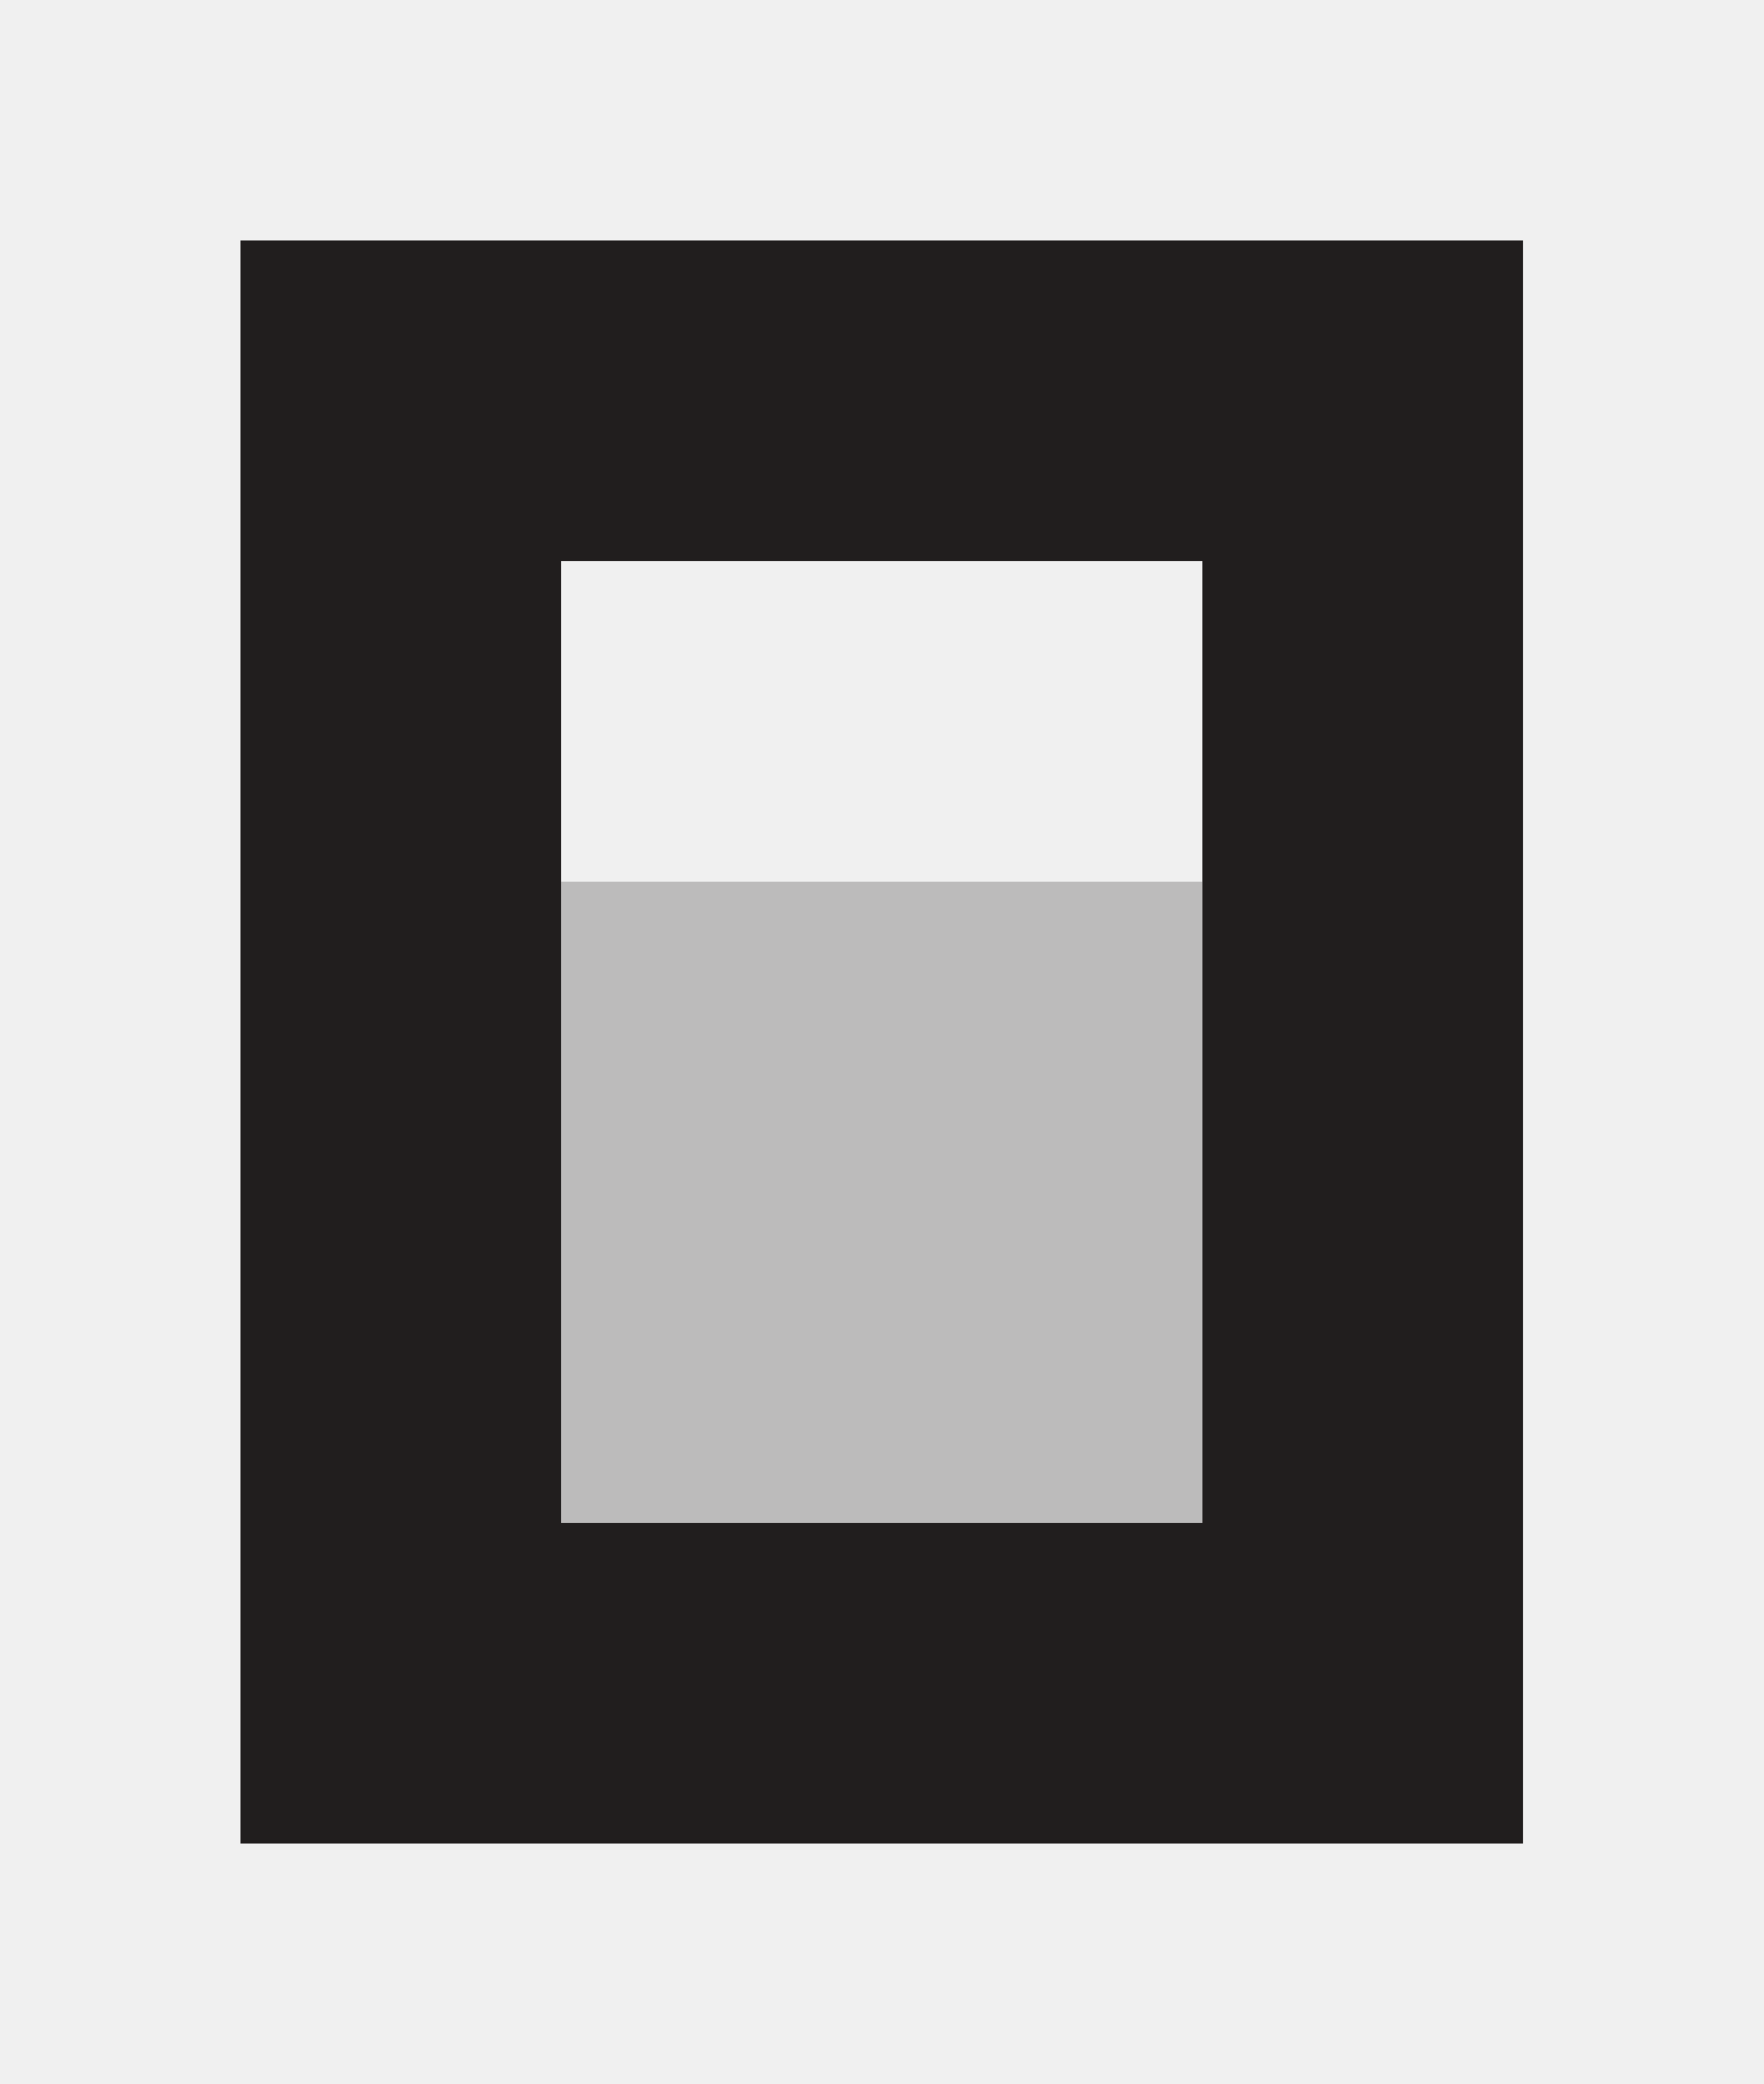
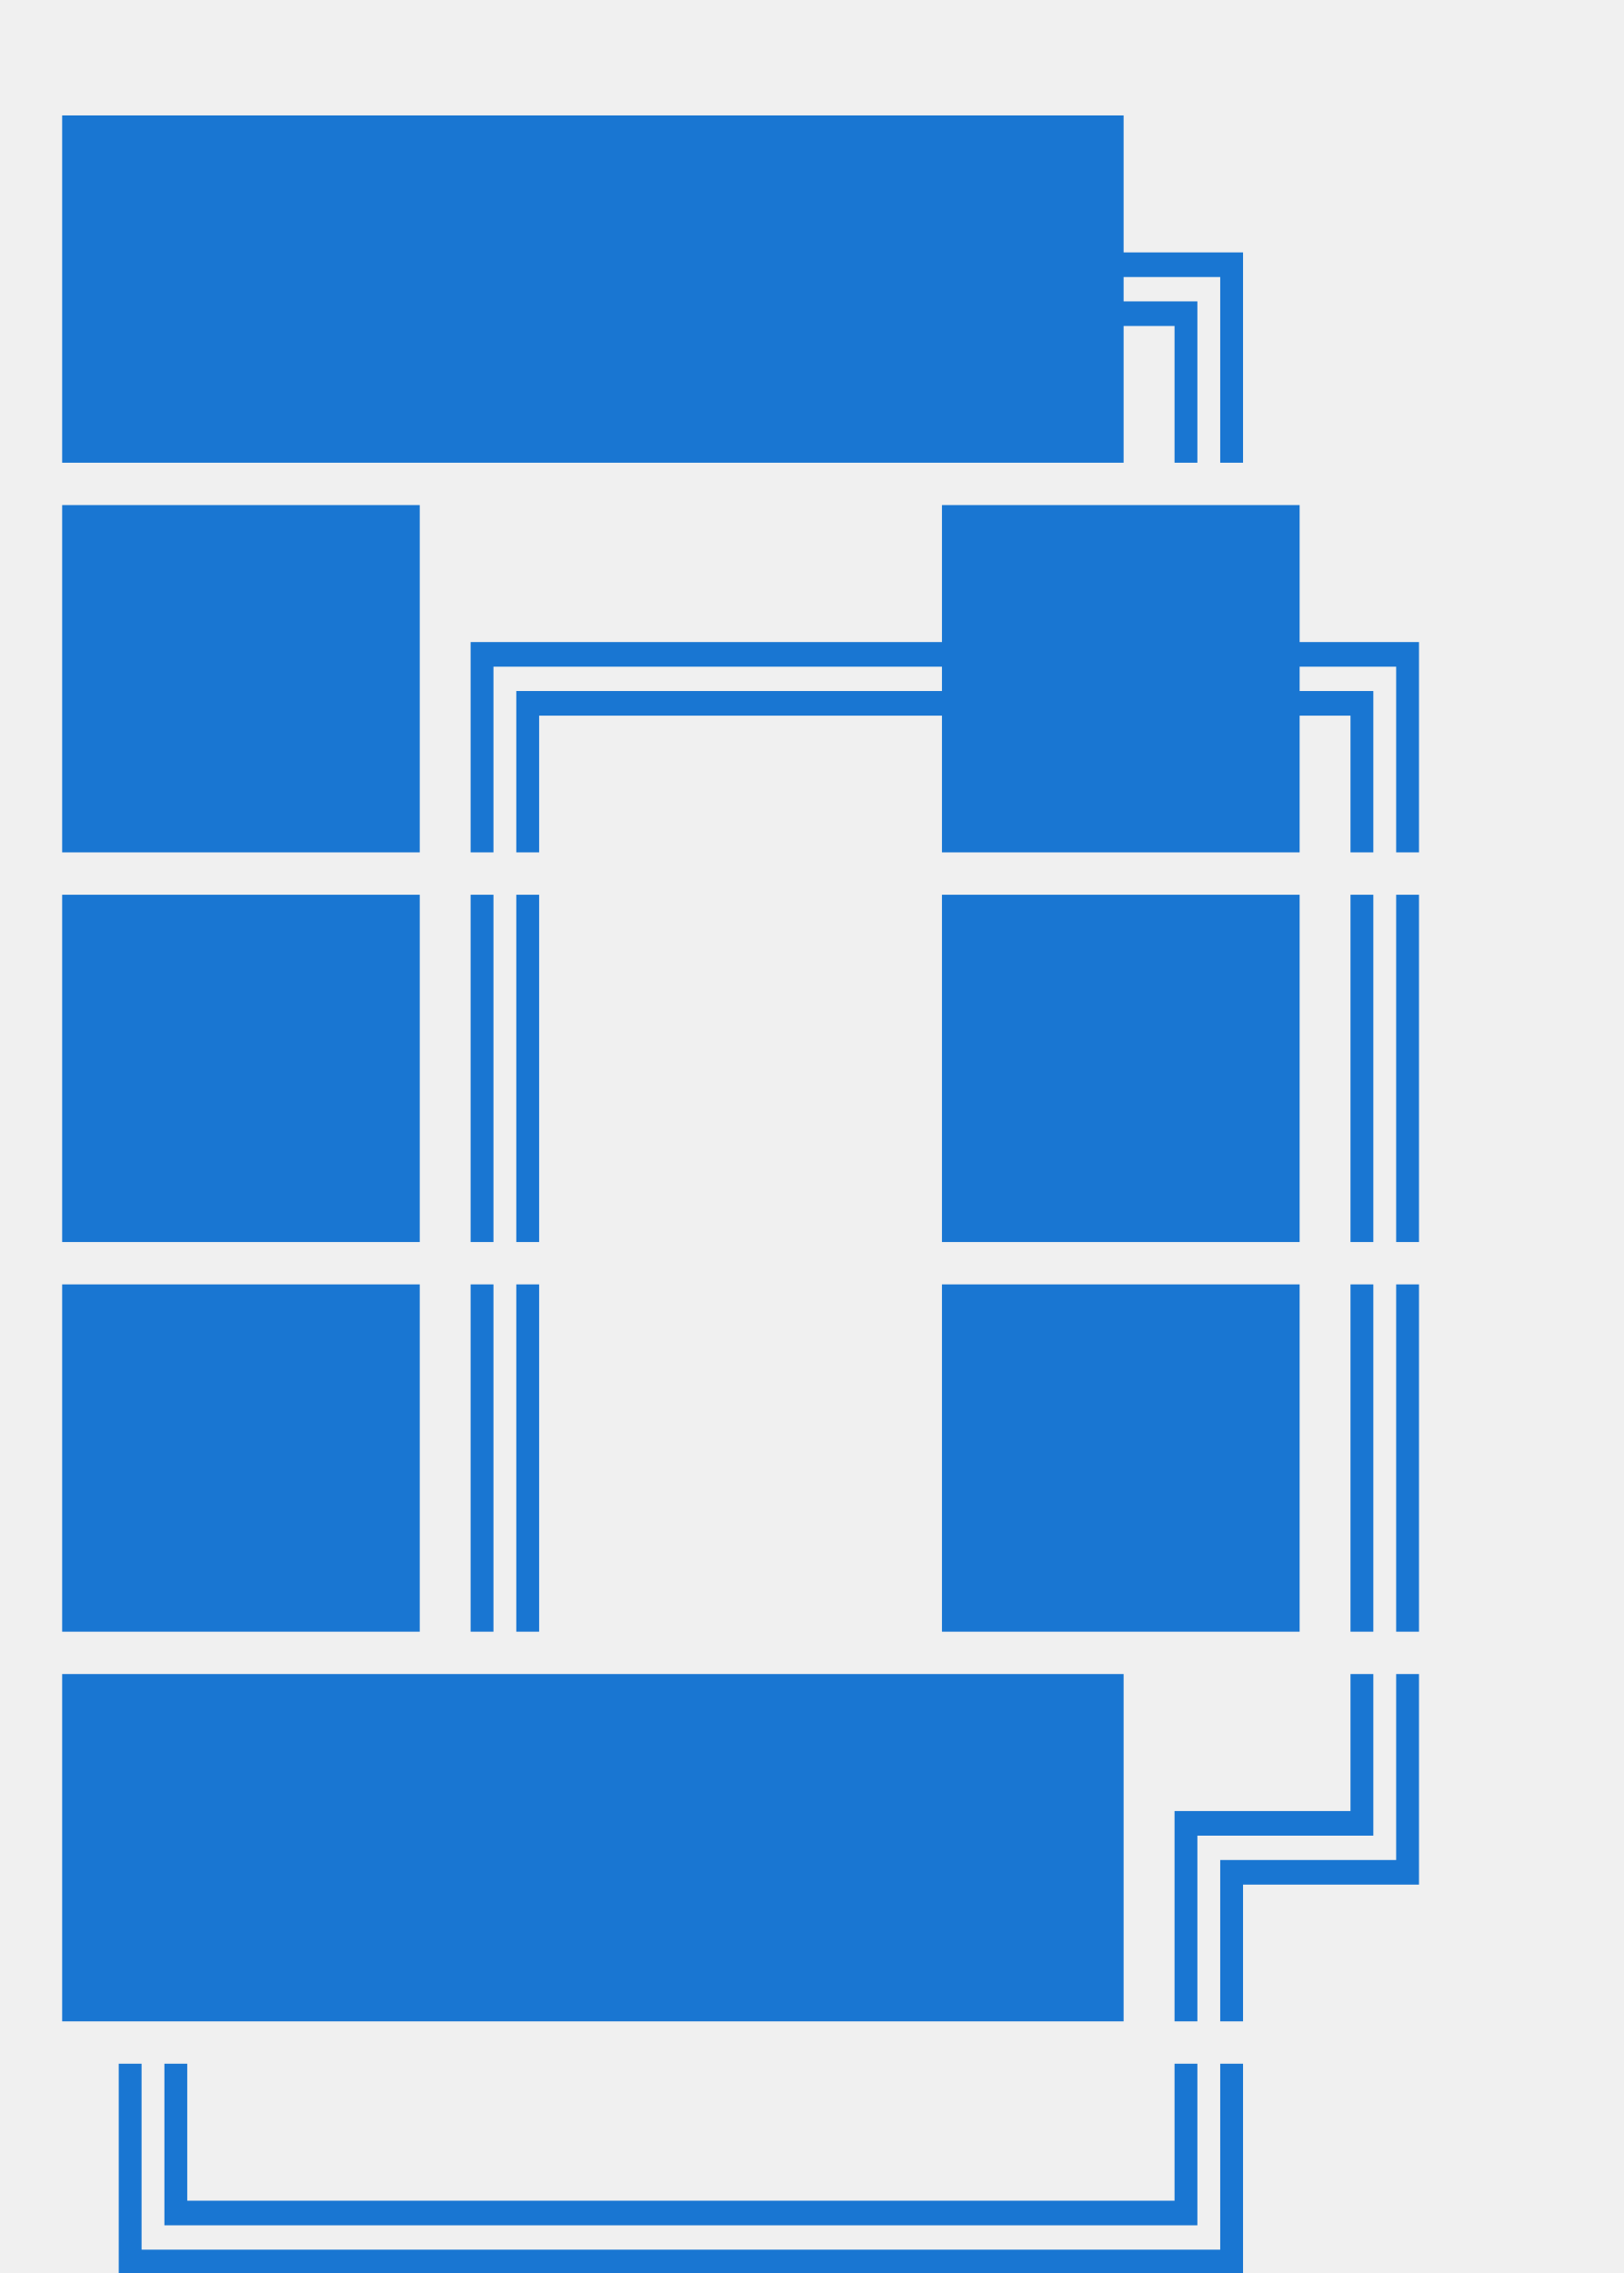
- <svg xmlns="http://www.w3.org/2000/svg" width="22" height="26" viewBox="0 0 22 26" fill="none">
-   <g clip-path="url(#clip0_1311_94907)">
-     <path d="M15 19H7V11H15V19Z" fill="#BCBBBB" />
-     <path d="M15 7H7V19H15V7ZM19 23H3V3H19V23Z" fill="#211E1E" />
-   </g>
-   <defs>
-     <clipPath id="clip0_1311_94907">
-       <rect width="16" height="20" fill="white" transform="translate(3 3)" />
-     </clipPath>
-   </defs>
+ <svg xmlns="http://www.w3.org/2000/svg" width="100" height="140" viewBox="0 0 100 140" xml:space="preserve">
+   <style>text{font-family:monospace;font-size:18px;font-weight:bold;fill:#1976d2;white-space:pre}</style>
+   <text x="4" y="24">██████╗</text>
+   <text x="4" y="48">██╔══██╗</text>
+   <text x="4" y="72">██║  ██║</text>
+   <text x="4" y="96">██║  ██║</text>
+   <text x="4" y="120">██████╔╝</text>
+   <text x="4" y="144">╚═════╝</text>
</svg>
